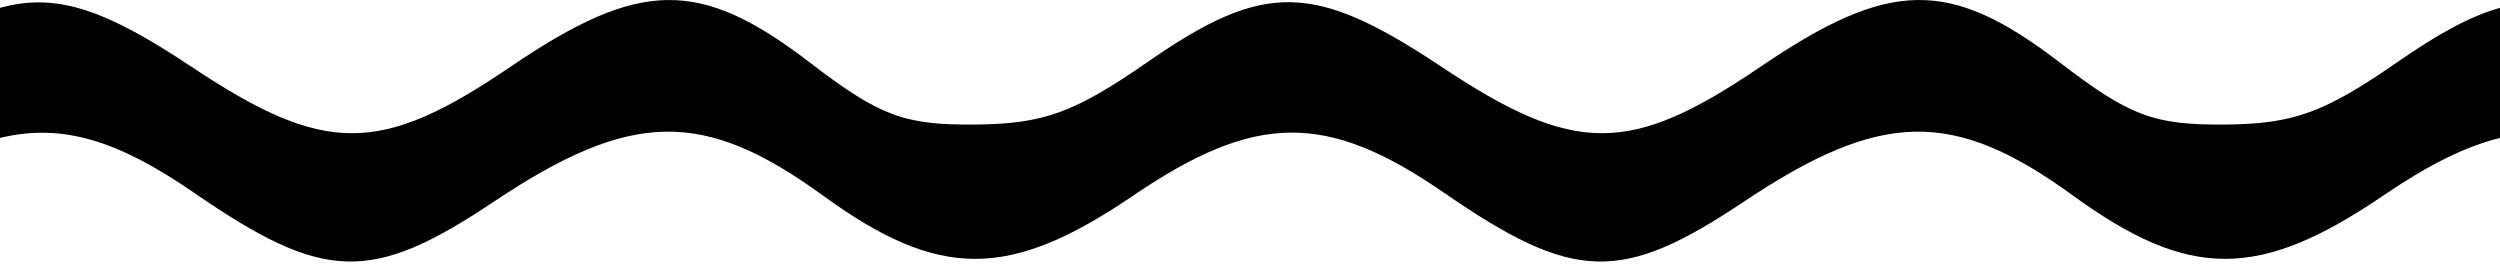
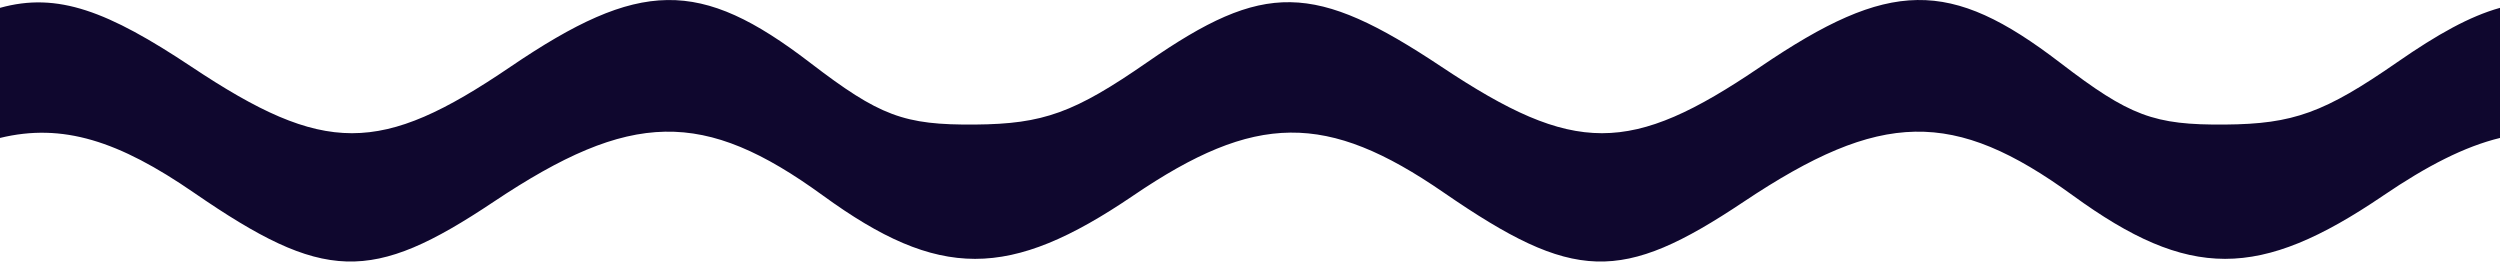
<svg xmlns="http://www.w3.org/2000/svg" width="300px" height="32px" viewBox="0 0 300 32" version="1.1">
-   <path d="M211.23,8.029 C195.615,18.638 188.941,18.637 172.998,8.026 C157.67,-2.177 151.719,-2.275 137.701,7.446 C128.918,13.536 125.207,14.88 117,14.946 C108.454,15.013 105.574,13.934 97.21,7.525 C83.948,-2.638 76.786,-2.535 61.23,8.031 C45.615,18.64 38.941,18.637 22.998,8.025 C12.939,1.33 6.913,-0.985 0,0.942 L0,16.554 C7.52,14.725 14.25,16.909 23.259,23.113 C38.867,33.863 44.532,34.037 59.253,24.206 C75.726,13.206 84.418,13.043 98.76,23.468 C112.687,33.593 121.086,33.594 135.973,23.48 C150.671,13.494 159.17,13.41 173.259,23.114 C188.867,33.864 194.532,34.037 209.253,24.206 C225.726,13.206 234.418,13.043 248.76,23.468 C262.687,33.59 271.086,33.594 285.973,23.48 C291.271,19.88 295.76,17.586 300,16.554 L300,0.942 C296.379,1.952 292.52,4.101 287.701,7.443 C278.918,13.533 275.207,14.881 267,14.946 C258.454,15.014 255.577,13.935 247.213,7.525 C240.582,2.444 235.473,-0.074 230.08,0.002 C224.687,0.077 219.008,2.745 211.23,8.029 Z" id="path4147-path-copy-2" stroke="none" fill="#000000" fill-rule="nonzero" />
+   <path d="M211.23,8.029 C195.615,18.638 188.941,18.637 172.998,8.026 C157.67,-2.177 151.719,-2.275 137.701,7.446 C128.918,13.536 125.207,14.88 117,14.946 C108.454,15.013 105.574,13.934 97.21,7.525 C83.948,-2.638 76.786,-2.535 61.23,8.031 C45.615,18.64 38.941,18.637 22.998,8.025 C12.939,1.33 6.913,-0.985 0,0.942 L0,16.554 C7.52,14.725 14.25,16.909 23.259,23.113 C38.867,33.863 44.532,34.037 59.253,24.206 C75.726,13.206 84.418,13.043 98.76,23.468 C112.687,33.593 121.086,33.594 135.973,23.48 C150.671,13.494 159.17,13.41 173.259,23.114 C188.867,33.864 194.532,34.037 209.253,24.206 C225.726,13.206 234.418,13.043 248.76,23.468 C262.687,33.59 271.086,33.594 285.973,23.48 C291.271,19.88 295.76,17.586 300,16.554 L300,0.942 C296.379,1.952 292.52,4.101 287.701,7.443 C278.918,13.533 275.207,14.881 267,14.946 C258.454,15.014 255.577,13.935 247.213,7.525 C240.582,2.444 235.473,-0.074 230.08,0.002 C224.687,0.077 219.008,2.745 211.23,8.029 Z" id="path4147-path-copy-2" stroke="none" fill="#0F072E" fill-rule="nonzero" />
</svg>
